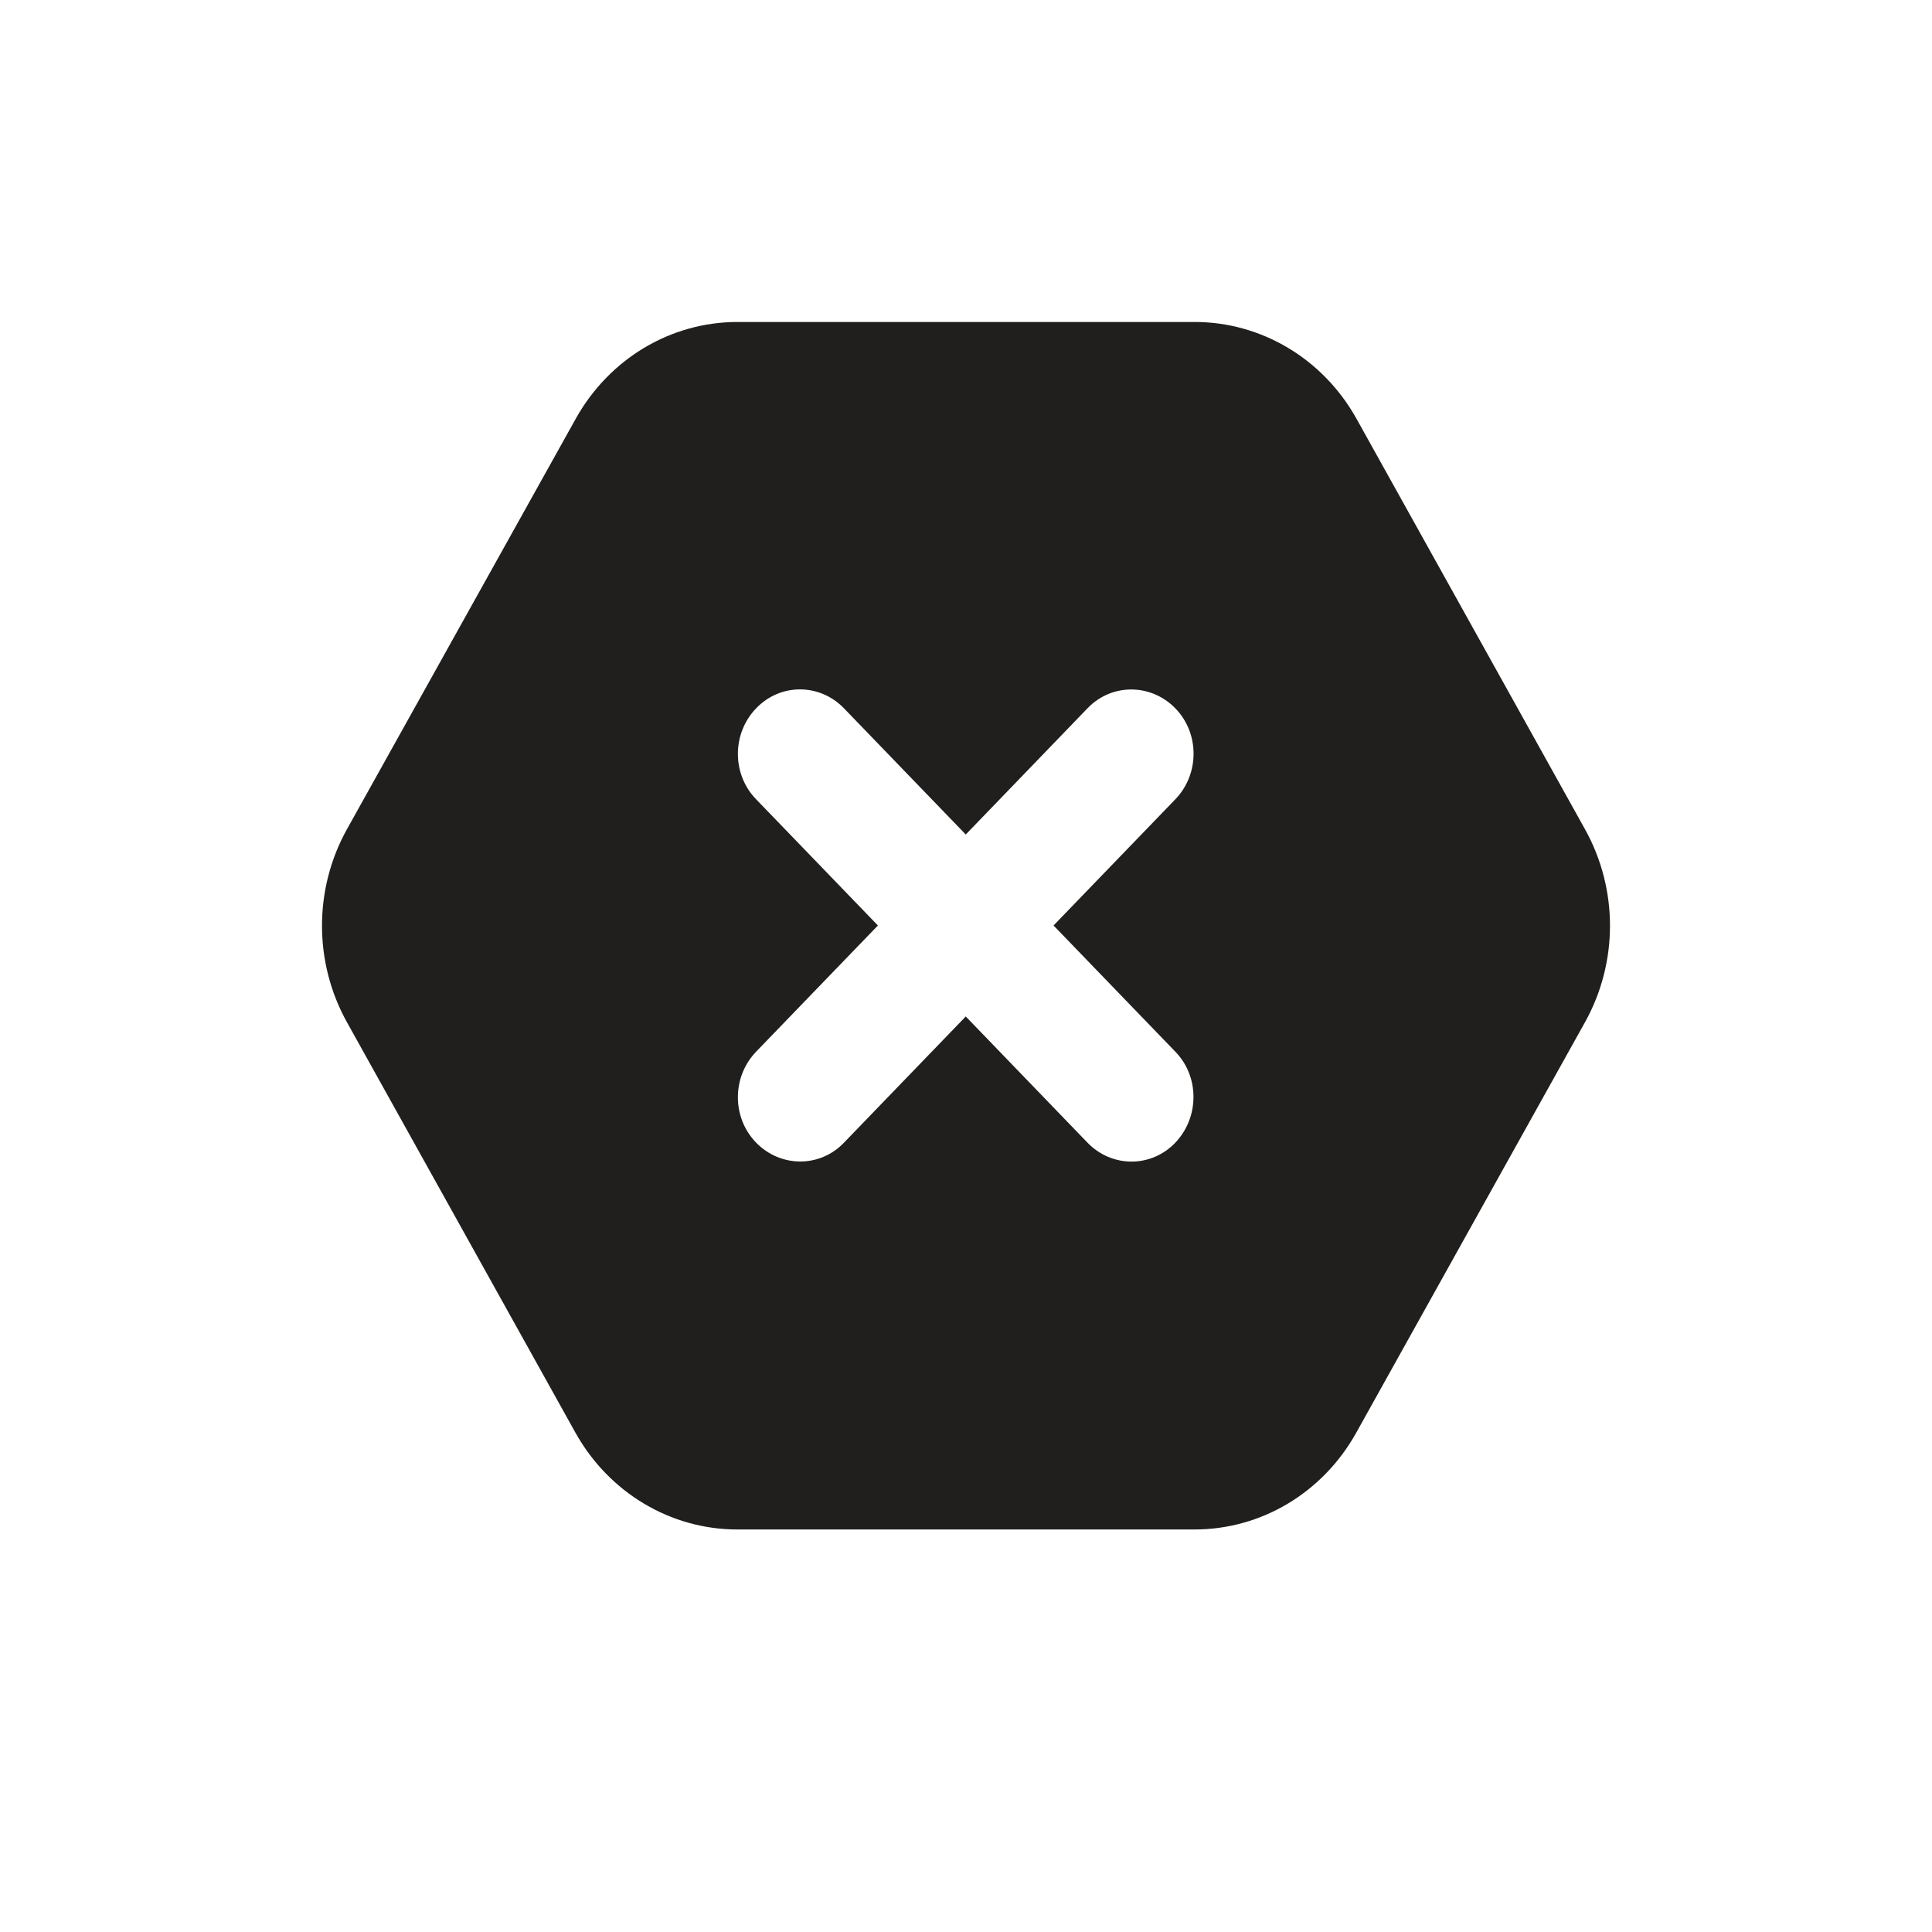
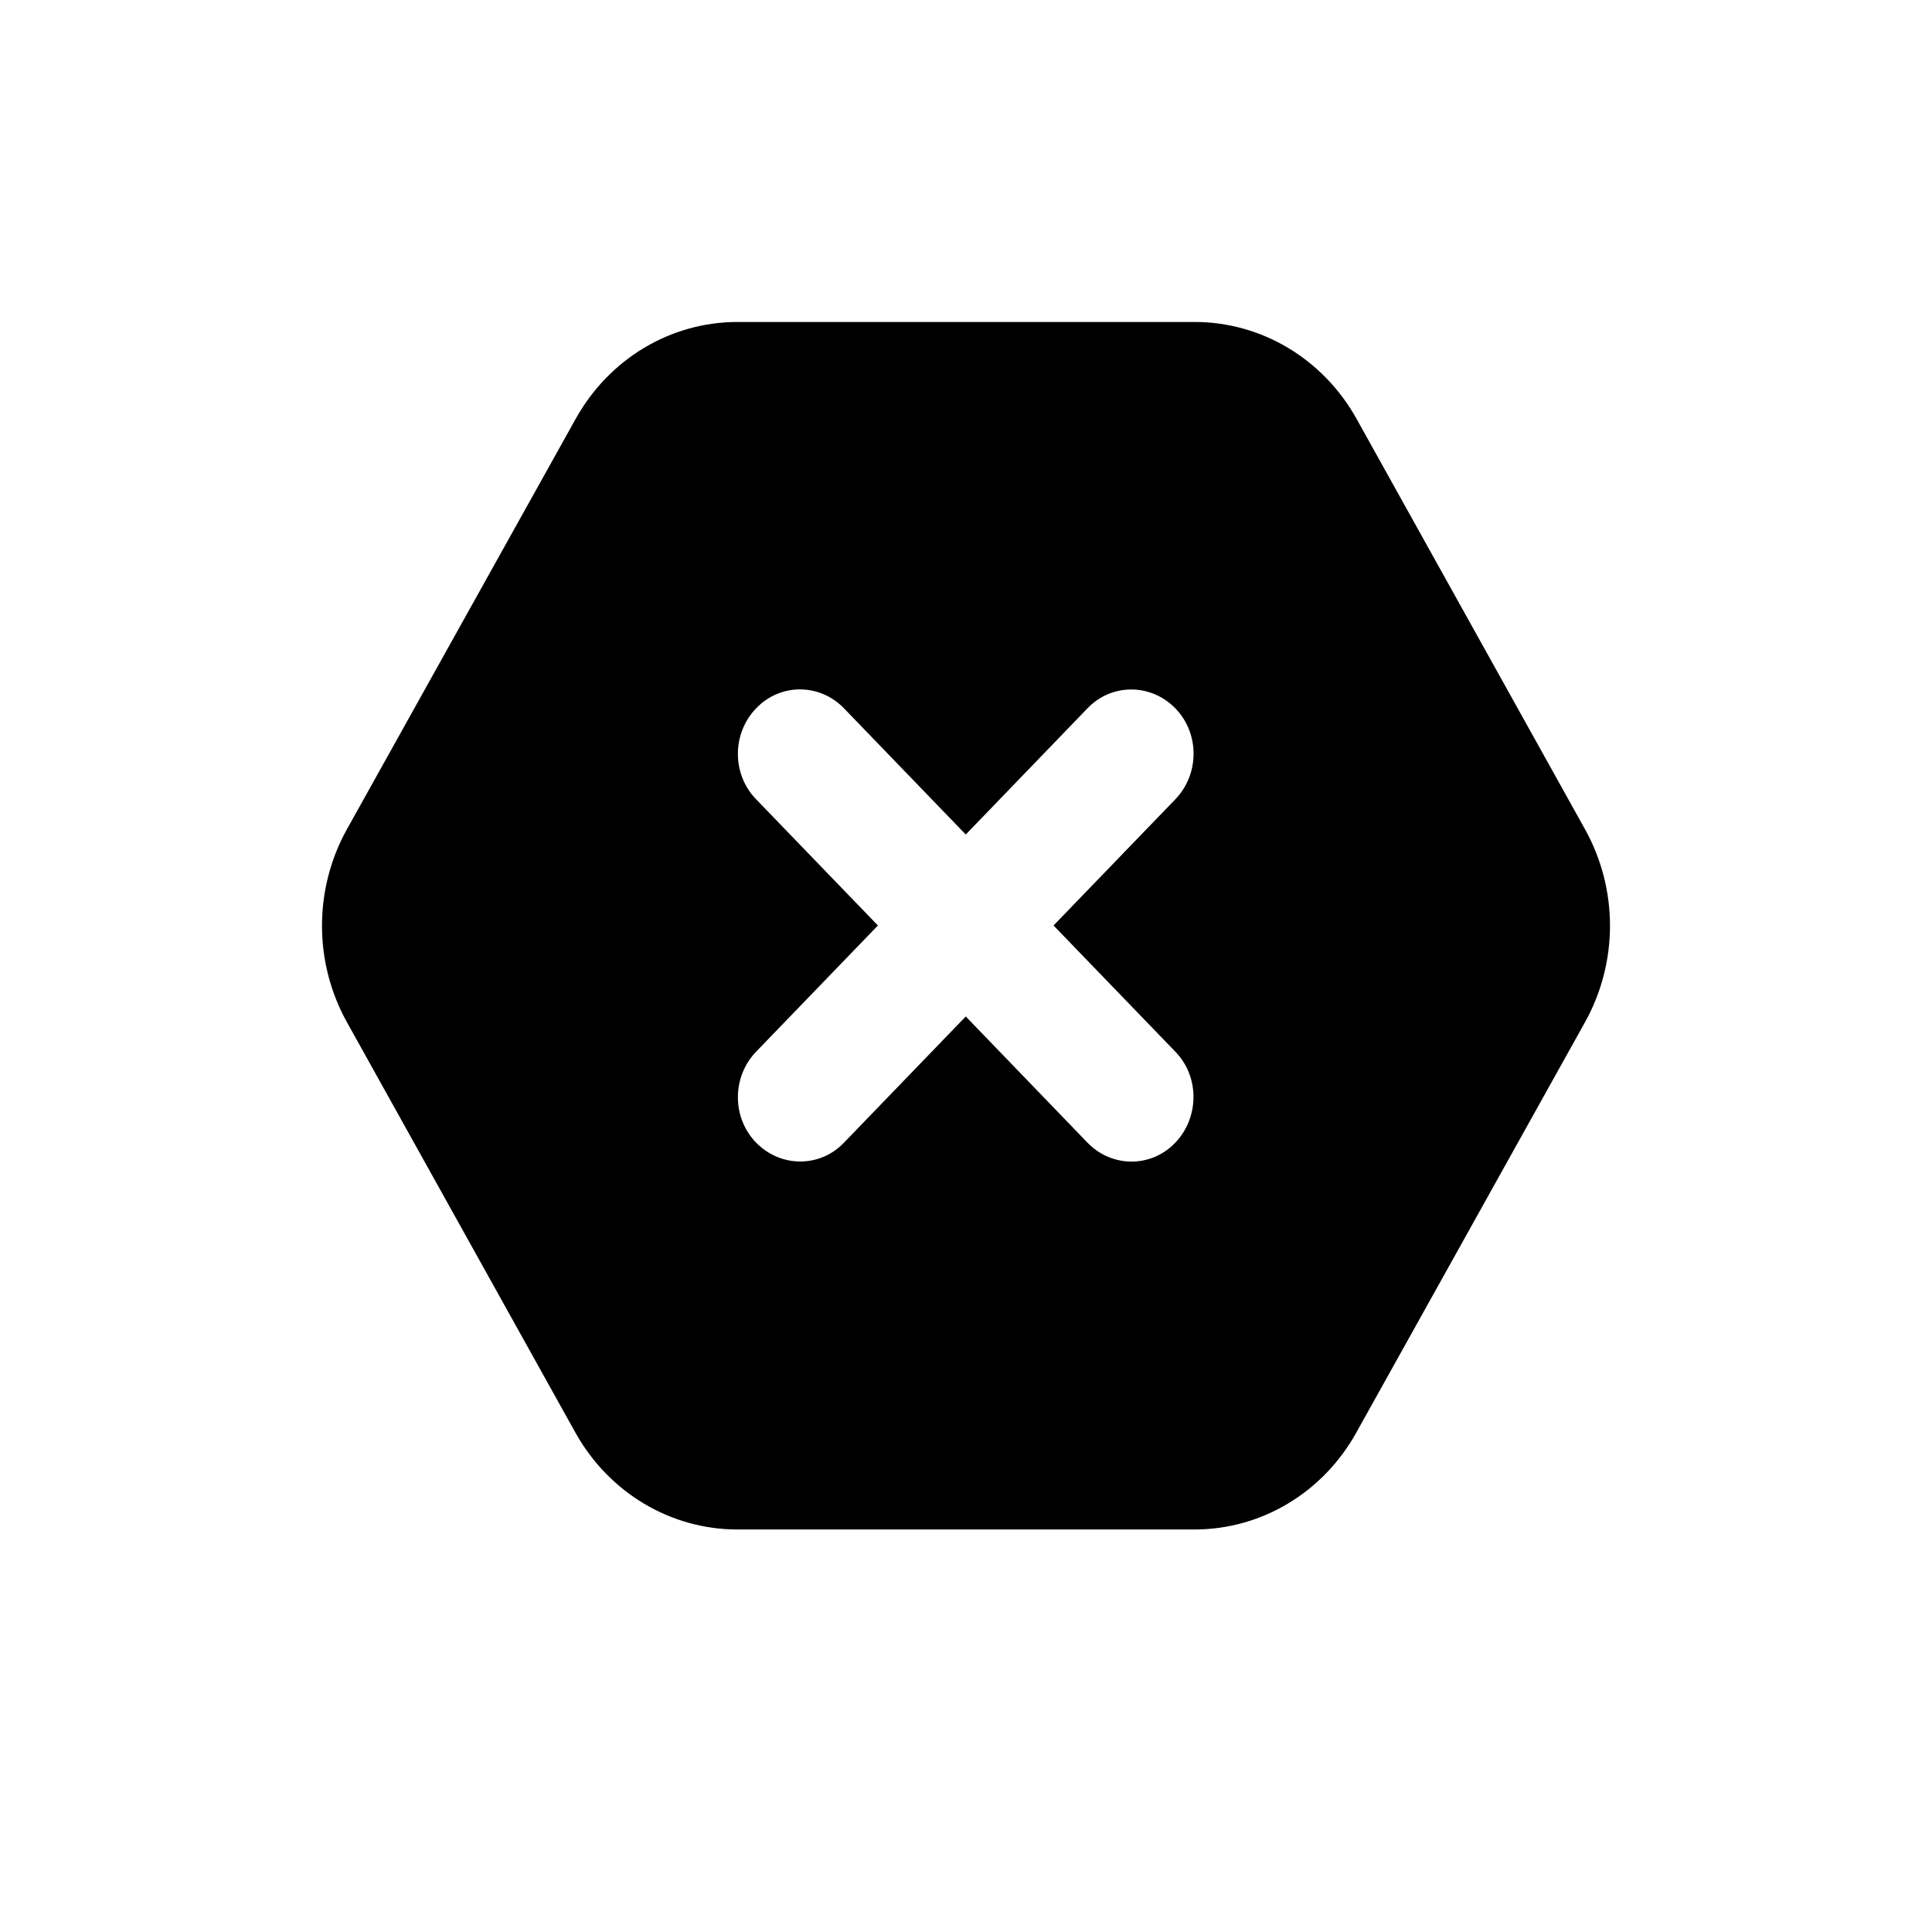
- <svg xmlns="http://www.w3.org/2000/svg" width="32" height="32" viewBox="0 0 32 32" fill="none">
-   <path d="M5.748 16.934C5.195 15.942 5.195 14.724 5.748 13.732L9.537 6.934C10.091 5.942 11.108 5.333 12.215 5.333H19.789C20.892 5.333 21.913 5.942 22.467 6.934L26.251 13.732C26.805 14.724 26.805 15.942 26.251 16.934L22.462 23.733C21.909 24.724 20.892 25.333 19.785 25.333H12.211C11.108 25.333 10.087 24.724 9.533 23.733L5.748 16.934ZM12.524 11.732C12.121 12.15 12.121 12.825 12.524 13.239L14.541 15.329L12.524 17.419C12.121 17.837 12.121 18.512 12.524 18.926C12.928 19.34 13.58 19.344 13.979 18.926L15.996 16.836L18.012 18.926C18.416 19.344 19.068 19.344 19.467 18.926C19.866 18.508 19.87 17.832 19.467 17.419L17.45 15.329L19.467 13.239C19.87 12.821 19.87 12.145 19.467 11.732C19.064 11.318 18.412 11.314 18.012 11.732L15.996 13.822L13.979 11.732C13.575 11.314 12.923 11.314 12.524 11.732Z" fill="#201F1E" />
+ <svg width="32" height="32" viewBox="0 0 32 32" fill="currentColor">
+   <path d="M5.748 16.934C5.195 15.942 5.195 14.724 5.748 13.732L9.537 6.934C10.091 5.942 11.108 5.333 12.215 5.333H19.789C20.892 5.333 21.913 5.942 22.467 6.934L26.251 13.732C26.805 14.724 26.805 15.942 26.251 16.934L22.462 23.733C21.909 24.724 20.892 25.333 19.785 25.333H12.211C11.108 25.333 10.087 24.724 9.533 23.733L5.748 16.934ZM12.524 11.732C12.121 12.15 12.121 12.825 12.524 13.239L14.541 15.329L12.524 17.419C12.121 17.837 12.121 18.512 12.524 18.926C12.928 19.34 13.58 19.344 13.979 18.926L15.996 16.836L18.012 18.926C18.416 19.344 19.068 19.344 19.467 18.926C19.866 18.508 19.87 17.832 19.467 17.419L17.45 15.329L19.467 13.239C19.87 12.821 19.87 12.145 19.467 11.732C19.064 11.318 18.412 11.314 18.012 11.732L15.996 13.822L13.979 11.732C13.575 11.314 12.923 11.314 12.524 11.732Z" />
</svg>
